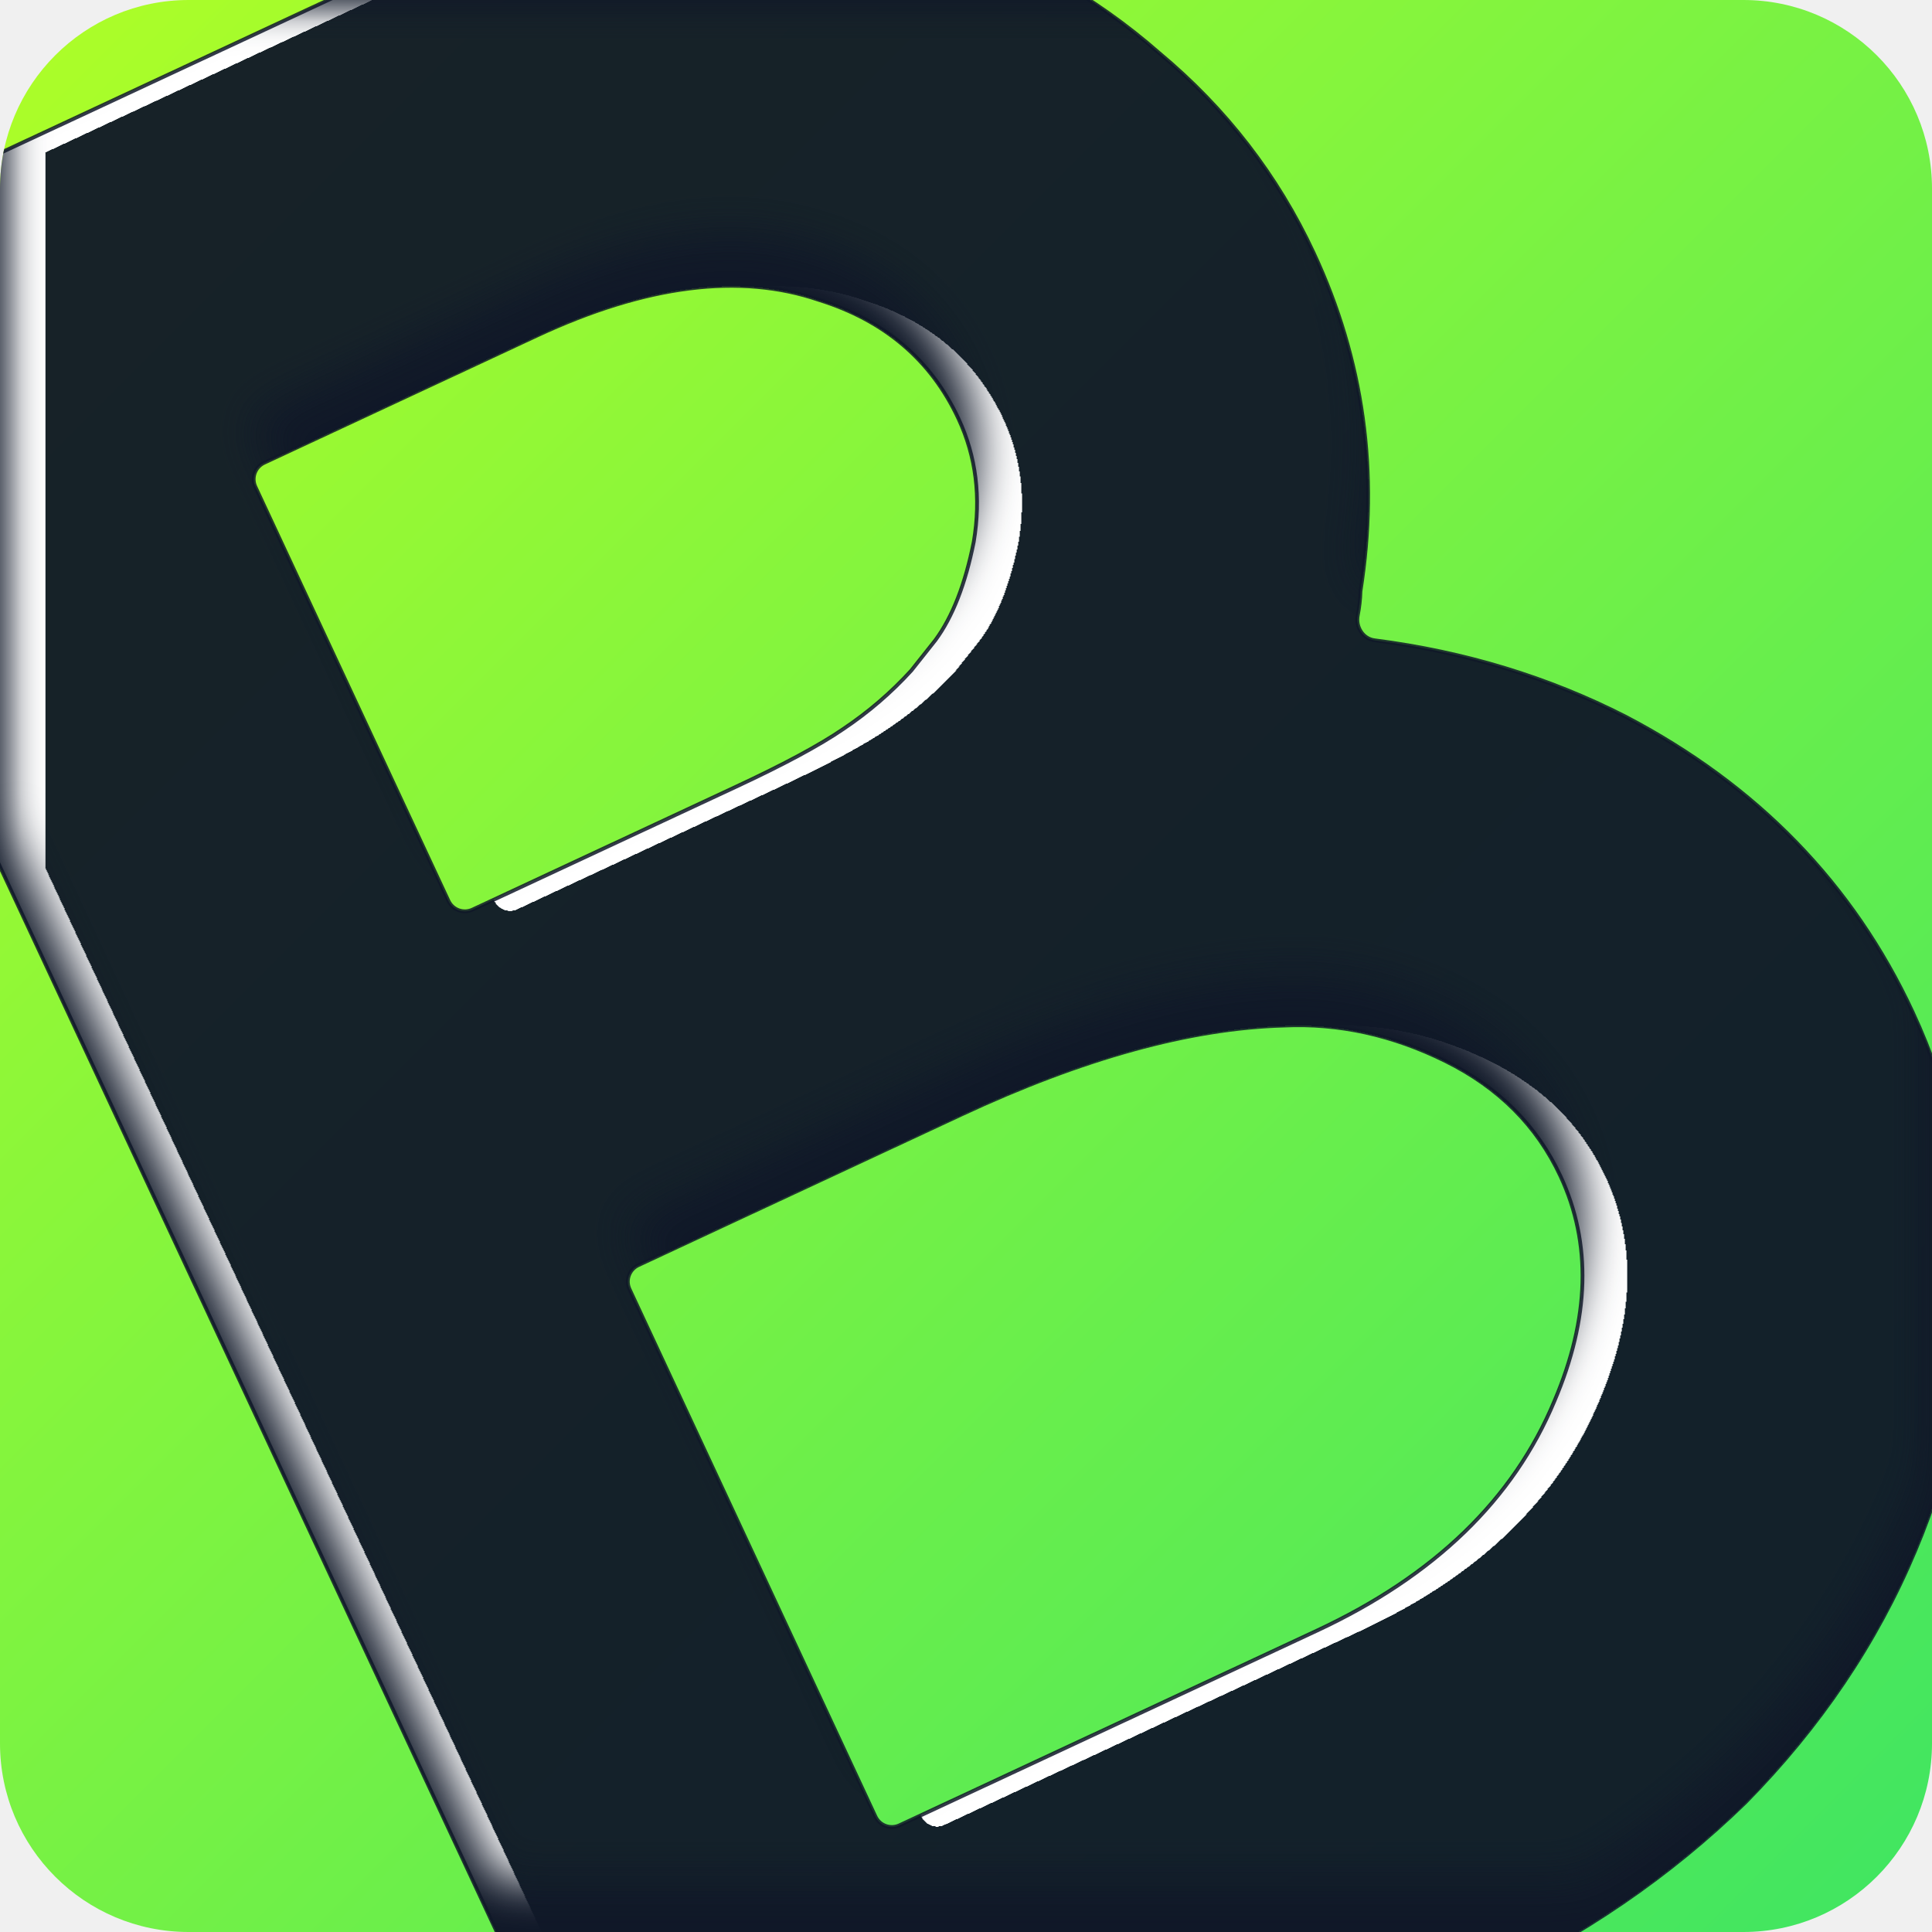
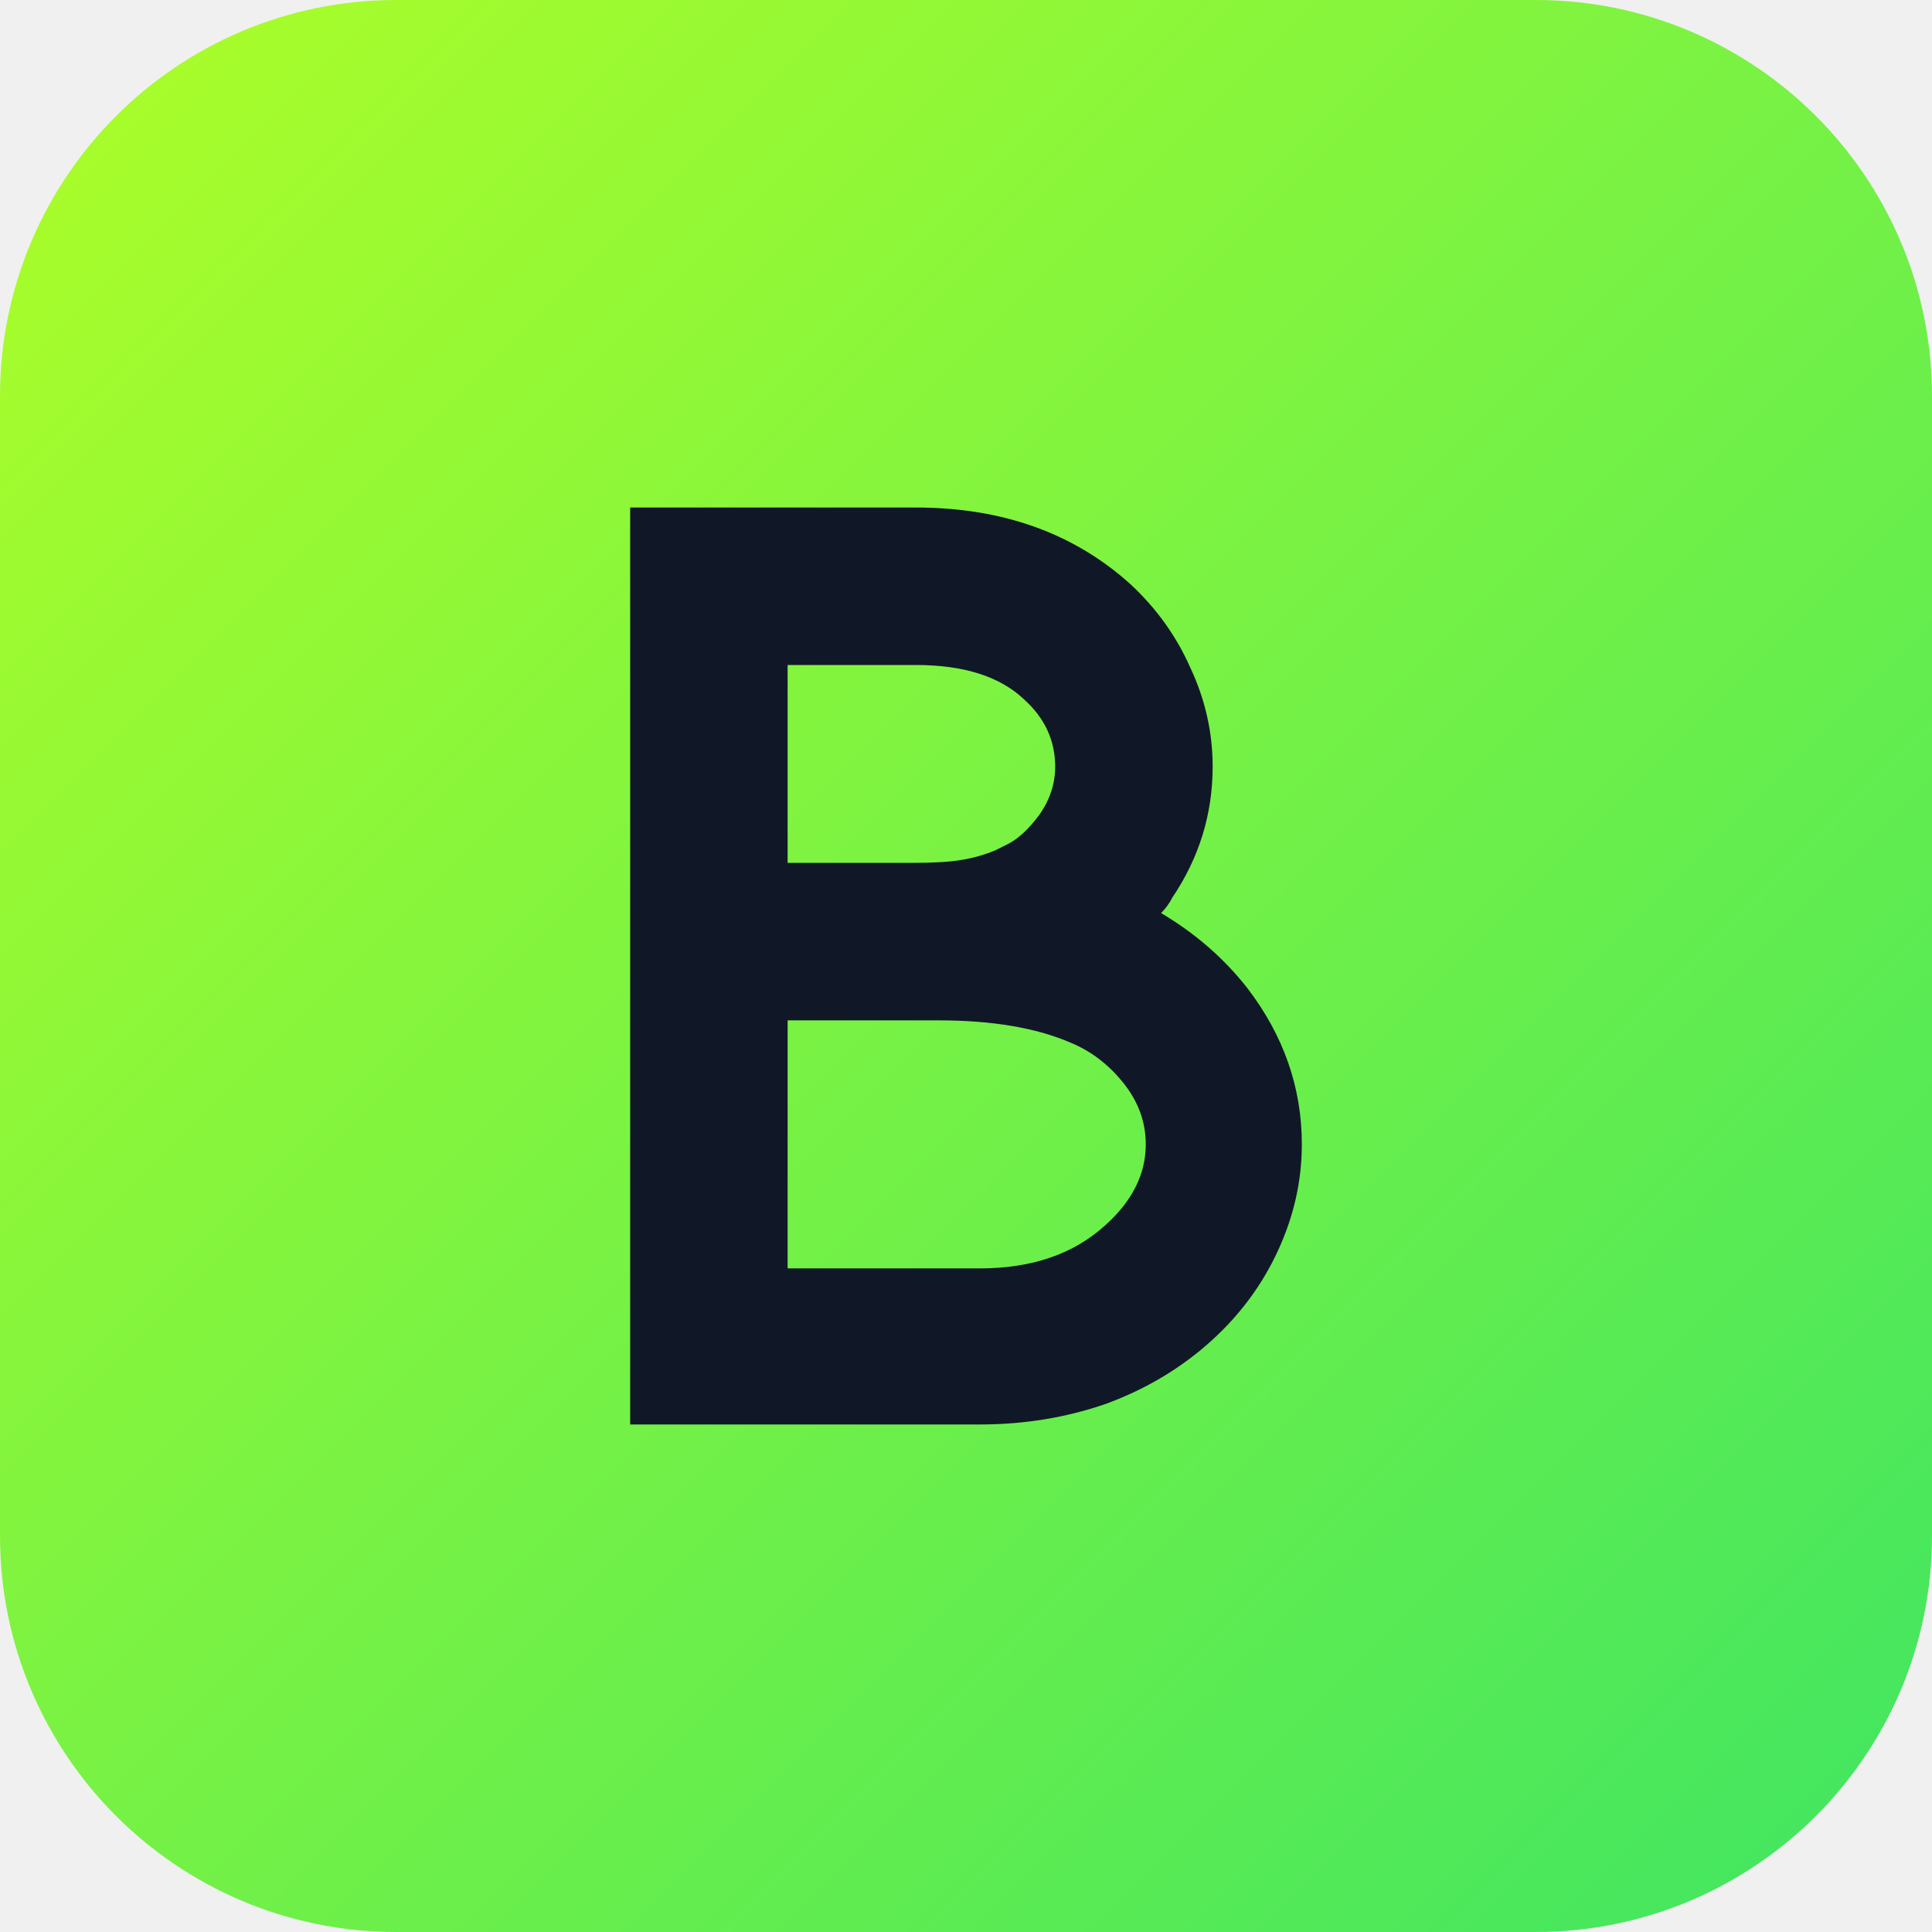
<svg xmlns="http://www.w3.org/2000/svg" width="512" height="512" viewBox="0 0 512 512" fill="none">
-   <g clip-path="url(#clip0_98_37)">
-     <rect width="512" height="512" rx="50" fill="url(#paint0_linear_98_37)" />
-     <g filter="url(#filter0_ii_98_37)">
-       <path d="M430.803 189.928C465.686 208.18 491.034 234.261 506.847 268.172C516.957 289.854 522.087 313.18 522.236 338.152C522.385 363.125 517.48 387.408 507.52 411.003C497.264 435.413 482.269 457.634 462.533 477.666C442.538 497.142 419.211 513.096 392.55 525.528L187.771 621.018C185.375 622.135 182.525 621.096 181.407 618.698L-70.406 78.685C-71.524 76.286 -70.488 73.436 -68.091 72.318L98.363 -5.301C150.018 -29.388 199.914 -34.043 248.053 -19.266C270.345 -12.064 290.064 -0.954 307.209 14.062C324.91 28.82 338.556 46.483 348.148 67.052C361.369 95.404 365.499 125.289 360.538 156.704C360.481 158.828 360.241 160.947 359.819 163.061C359.206 166.125 361.172 169.288 364.271 169.686C388.179 172.751 410.356 179.498 430.803 189.928ZM118.845 238.74C119.964 241.138 122.813 242.177 125.21 241.06L195.02 208.507C207.795 202.55 217.256 197.461 223.402 193.241C230.104 188.762 236.14 183.579 241.509 177.692C241.509 177.692 243.638 175.007 247.896 169.637C252.45 163.453 255.838 154.766 258.059 143.578C260.021 131.835 258.669 120.959 254.003 110.953C246.744 95.387 234.413 84.894 217.009 79.473C196.087 72.309 171.185 75.461 142.303 88.929L69.993 122.647C67.597 123.765 66.561 126.615 67.679 129.014L118.845 238.74ZM411.927 371.316C421.295 349.351 421.831 329.474 413.535 311.684C407.313 298.342 397.167 288.184 383.095 281.209C369.024 274.235 354.712 271.095 340.16 271.789C315.461 272.478 287.004 280.333 254.79 295.355L169.15 335.289C166.753 336.407 165.717 339.257 166.836 341.656L232 481.402C233.119 483.8 235.968 484.839 238.365 483.721L348.999 432.132C380.103 417.628 401.079 397.356 411.927 371.316Z" fill="#101828" fill-opacity="0.95" />
-     </g>
-     <path d="M430.803 189.928C465.686 208.18 491.034 234.261 506.847 268.172C516.957 289.854 522.087 313.18 522.236 338.152C522.385 363.125 517.48 387.408 507.52 411.003C497.264 435.413 482.269 457.634 462.533 477.666C442.538 497.142 419.211 513.096 392.55 525.528L187.771 621.018C185.375 622.135 182.525 621.096 181.407 618.698L-70.406 78.685C-71.524 76.286 -70.488 73.436 -68.091 72.318L98.363 -5.301C150.018 -29.388 199.914 -34.043 248.053 -19.266C270.345 -12.064 290.064 -0.954 307.209 14.062C324.91 28.82 338.556 46.483 348.148 67.052C361.369 95.404 365.499 125.289 360.538 156.704C360.481 158.828 360.241 160.947 359.819 163.061C359.206 166.125 361.172 169.288 364.271 169.686C388.179 172.751 410.356 179.498 430.803 189.928ZM118.845 238.74C119.964 241.138 122.813 242.177 125.21 241.06L195.02 208.507C207.795 202.55 217.256 197.461 223.402 193.241C230.104 188.762 236.14 183.579 241.509 177.692C241.509 177.692 243.638 175.007 247.896 169.637C252.45 163.453 255.838 154.766 258.059 143.578C260.021 131.835 258.669 120.959 254.003 110.953C246.744 95.387 234.413 84.894 217.009 79.473C196.087 72.309 171.185 75.461 142.303 88.929L69.993 122.647C67.597 123.765 66.561 126.615 67.679 129.014L118.845 238.74ZM411.927 371.316C421.295 349.351 421.831 329.474 413.535 311.684C407.313 298.342 397.167 288.184 383.095 281.209C369.024 274.235 354.712 271.095 340.16 271.789C315.461 272.478 287.004 280.333 254.79 295.355L169.15 335.289C166.753 336.407 165.717 339.257 166.836 341.656L232 481.402C233.119 483.8 235.968 484.839 238.365 483.721L348.999 432.132C380.103 417.628 401.079 397.356 411.927 371.316Z" stroke="#101828" stroke-opacity="0.85" />
-   </g>
+   <rect width="512" height="512" rx="105" fill="url(#paint0_linear_107_12)" />
+   <path d="M330.598 261.909C340.199 274.465 345 288.252 345 303.271C345 312.872 342.907 322.228 338.722 331.337C334.537 340.447 328.628 348.448 320.996 355.342C313.118 362.482 303.885 368.021 293.299 371.96C282.712 375.653 271.51 377.5 259.693 377.5H167V134.5H242.705C265.602 134.5 284.559 141.271 299.577 154.812C306.47 161.213 311.763 168.599 315.456 176.97C319.396 185.34 321.365 194.081 321.365 203.19C321.365 215.746 317.795 227.318 310.656 237.904C309.917 239.381 308.932 240.736 307.701 241.967C316.811 247.383 324.443 254.03 330.598 261.909ZM208.73 228.672H241.598C247.26 228.672 251.568 228.426 254.523 227.933C257.723 227.441 260.801 226.579 263.755 225.348C263.755 225.348 264.986 224.733 267.448 223.502C270.156 222.024 272.864 219.439 275.573 215.746C278.281 211.807 279.635 207.622 279.635 203.19C279.635 196.296 276.927 190.388 271.51 185.464C265.109 179.309 255.508 176.231 242.705 176.231H208.73V228.672ZM292.929 324.69C300.069 318.289 303.639 311.149 303.639 303.271C303.639 297.362 301.669 291.945 297.73 287.021C293.791 282.097 289.113 278.527 283.697 276.312C274.588 272.372 262.894 270.403 248.614 270.403H208.73V336.138H259.693C273.48 336.138 284.559 332.322 292.929 324.69Z" fill="#101828" />
  <defs>
-     <filter id="filter0_ii_98_37" x="-71.356" y="-40.194" width="594.095" height="662.161" filterUnits="userSpaceOnUse" color-interpolation-filters="sRGB">
-       <feFlood flood-opacity="0" result="BackgroundImageFix" />
-       <feBlend mode="normal" in="SourceGraphic" in2="BackgroundImageFix" result="shape" />
-       <feColorMatrix in="SourceAlpha" type="matrix" values="0 0 0 0 0 0 0 0 0 0 0 0 0 0 0 0 0 0 127 0" result="hardAlpha" />
-       <feOffset dx="12" />
-       <feComposite in2="hardAlpha" operator="arithmetic" k2="-1" k3="1" />
-       <feColorMatrix type="matrix" values="0 0 0 0 1 0 0 0 0 1 0 0 0 0 1 0 0 0 1 0" />
-       <feBlend mode="normal" in2="shape" result="effect1_innerShadow_98_37" />
-       <feColorMatrix in="SourceAlpha" type="matrix" values="0 0 0 0 0 0 0 0 0 0 0 0 0 0 0 0 0 0 127 0" result="hardAlpha" />
-       <feOffset dy="-14" />
-       <feGaussianBlur stdDeviation="6" />
-       <feComposite in2="hardAlpha" operator="arithmetic" k2="-1" k3="1" />
-       <feColorMatrix type="matrix" values="0 0 0 0 0.063 0 0 0 0 0.094 0 0 0 0 0.157 0 0 0 1 0" />
-       <feBlend mode="normal" in2="effect1_innerShadow_98_37" result="effect2_innerShadow_98_37" />
-     </filter>
-     <linearGradient id="paint0_linear_98_37" x1="0" y1="0" x2="512" y2="512" gradientUnits="userSpaceOnUse">
+     <linearGradient id="paint0_linear_107_12" x1="0" y1="0" x2="512" y2="512" gradientUnits="userSpaceOnUse">
      <stop stop-color="#AEFE27" />
      <stop offset="1" stop-color="#3FE562" />
    </linearGradient>
-     <clipPath id="clip0_98_37">
-       <rect width="512" height="512" rx="50" fill="white" />
-     </clipPath>
  </defs>
</svg>
